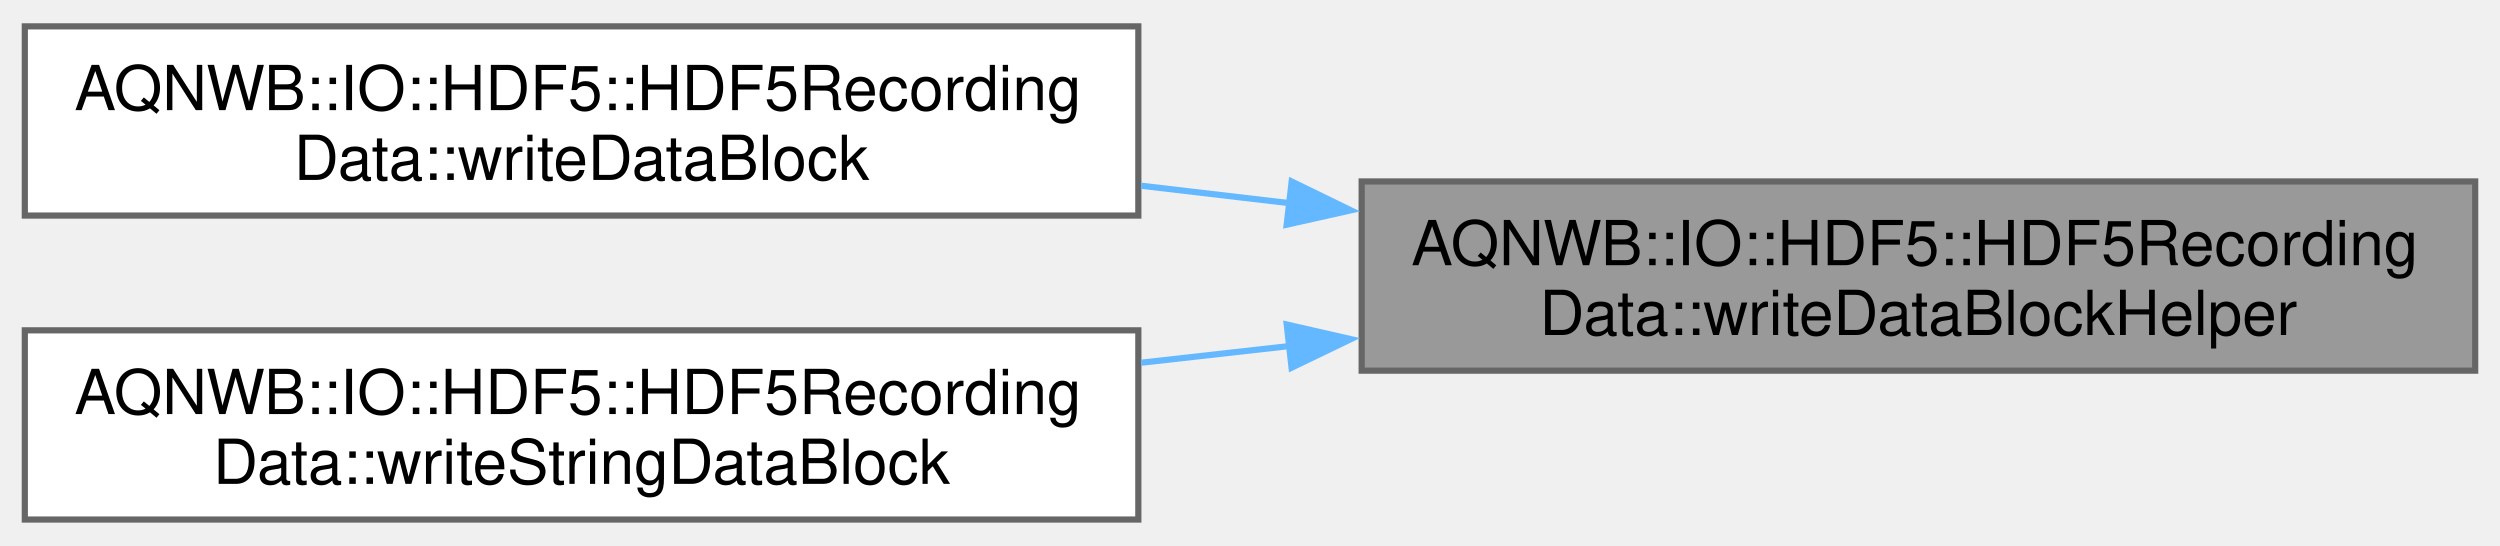
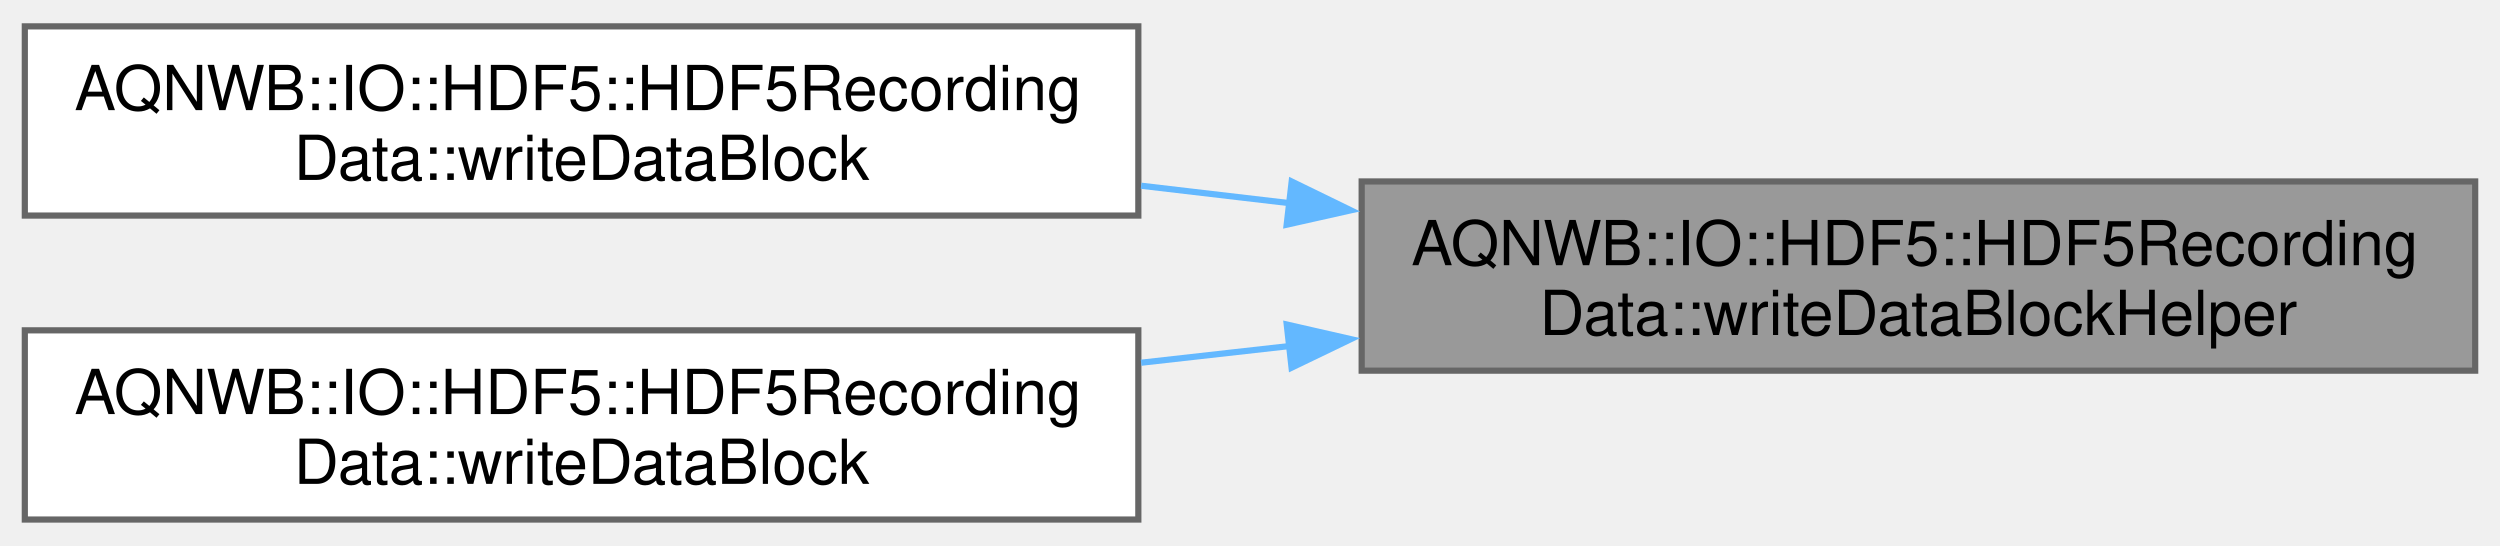
<svg xmlns="http://www.w3.org/2000/svg" xmlns:xlink="http://www.w3.org/1999/xlink" width="403pt" height="88pt" viewBox="0.00 0.00 403.00 87.50">
  <g id="graph0" class="graph" transform="scale(1 1) rotate(0) translate(4 83.5)">
    <g id="Node000001" class="node">
      <g id="a_Node000001">
        <a xlink:title="Allocate space and validate parameters.">
          <polygon fill="#999999" stroke="#666666" points="395,-54.5 215.5,-54.5 215.5,-24 395,-24 395,-54.5" />
          <text text-anchor="start" x="223.5" y="-41" font-family="Helvetica,sans-Serif" font-size="10.00">AQNWB::IO::HDF5::HDF5Recording</text>
          <text text-anchor="middle" x="305.25" y="-29.75" font-family="Helvetica,sans-Serif" font-size="10.00">Data::writeDataBlockHelper</text>
        </a>
      </g>
    </g>
    <g id="Node000002" class="node">
      <g id="a_Node000002">
-         <a xlink:href="class_a_q_n_w_b_1_1_i_o_1_1_h_d_f5_1_1_h_d_f5_recording_data.html#a78a67b8d9aaa53fa9e05da41f5c65559" target="_top" xlink:title="Writes a block of data to the HDF5 dataset.">
+         <a xlink:href="class_a_q_n_w_b_1_1_i_o_1_1_h_d_f5_1_1_h_d_f5_recording_data.html#a0a8b539f400e46e0093f4763983c81a8" target="_top" xlink:title="Writes a block of string data (any number of dimensions).">
          <polygon fill="white" stroke="#666666" points="179.5,-79.5 0,-79.5 0,-49 179.5,-49 179.5,-79.5" />
          <text text-anchor="start" x="8" y="-66" font-family="Helvetica,sans-Serif" font-size="10.00">AQNWB::IO::HDF5::HDF5Recording</text>
          <text text-anchor="middle" x="89.75" y="-54.75" font-family="Helvetica,sans-Serif" font-size="10.00">Data::writeDataBlock</text>
        </a>
      </g>
    </g>
    <g id="edge1_Node000001_Node000002" class="edge">
      <g id="a_edge1_Node000001_Node000002">
        <a xlink:title=" ">
          <path fill="none" stroke="#63b8ff" d="M203.97,-50.99C195.95,-51.93 187.88,-52.88 179.95,-53.81" />
          <polygon fill="#63b8ff" stroke="#63b8ff" points="204.22,-54.49 213.75,-49.85 203.41,-47.53 204.22,-54.49" />
        </a>
      </g>
    </g>
    <g id="Node000003" class="node">
      <g id="a_Node000003">
-         <a xlink:href="class_a_q_n_w_b_1_1_i_o_1_1_h_d_f5_1_1_h_d_f5_recording_data.html#af4946dd5f2056036026682e4ca61a00c" target="_top" xlink:title="Writes a block of string data (any number of dimensions).">
+         <a xlink:href="class_a_q_n_w_b_1_1_i_o_1_1_h_d_f5_1_1_h_d_f5_recording_data.html#a78a67b8d9aaa53fa9e05da41f5c65559" target="_top" xlink:title="Writes a block of data to the HDF5 dataset.">
          <polygon fill="white" stroke="#666666" points="179.5,-30.5 0,-30.5 0,0 179.5,0 179.5,-30.5" />
          <text text-anchor="start" x="8" y="-17" font-family="Helvetica,sans-Serif" font-size="10.00">AQNWB::IO::HDF5::HDF5Recording</text>
-           <text text-anchor="middle" x="89.75" y="-5.75" font-family="Helvetica,sans-Serif" font-size="10.00">Data::writeStringDataBlock</text>
+           <text text-anchor="middle" x="89.75" y="-5.75" font-family="Helvetica,sans-Serif" font-size="10.00">Data::writeDataBlock</text>
        </a>
      </g>
    </g>
    <g id="edge2_Node000001_Node000003" class="edge">
      <g id="a_edge2_Node000001_Node000003">
        <a xlink:title=" ">
          <path fill="none" stroke="#63b8ff" d="M203.97,-27.98C195.95,-27.08 187.88,-26.17 179.95,-25.28" />
          <polygon fill="#63b8ff" stroke="#63b8ff" points="203.42,-31.44 213.75,-29.08 204.2,-24.48 203.42,-31.44" />
        </a>
      </g>
    </g>
  </g>
</svg>
